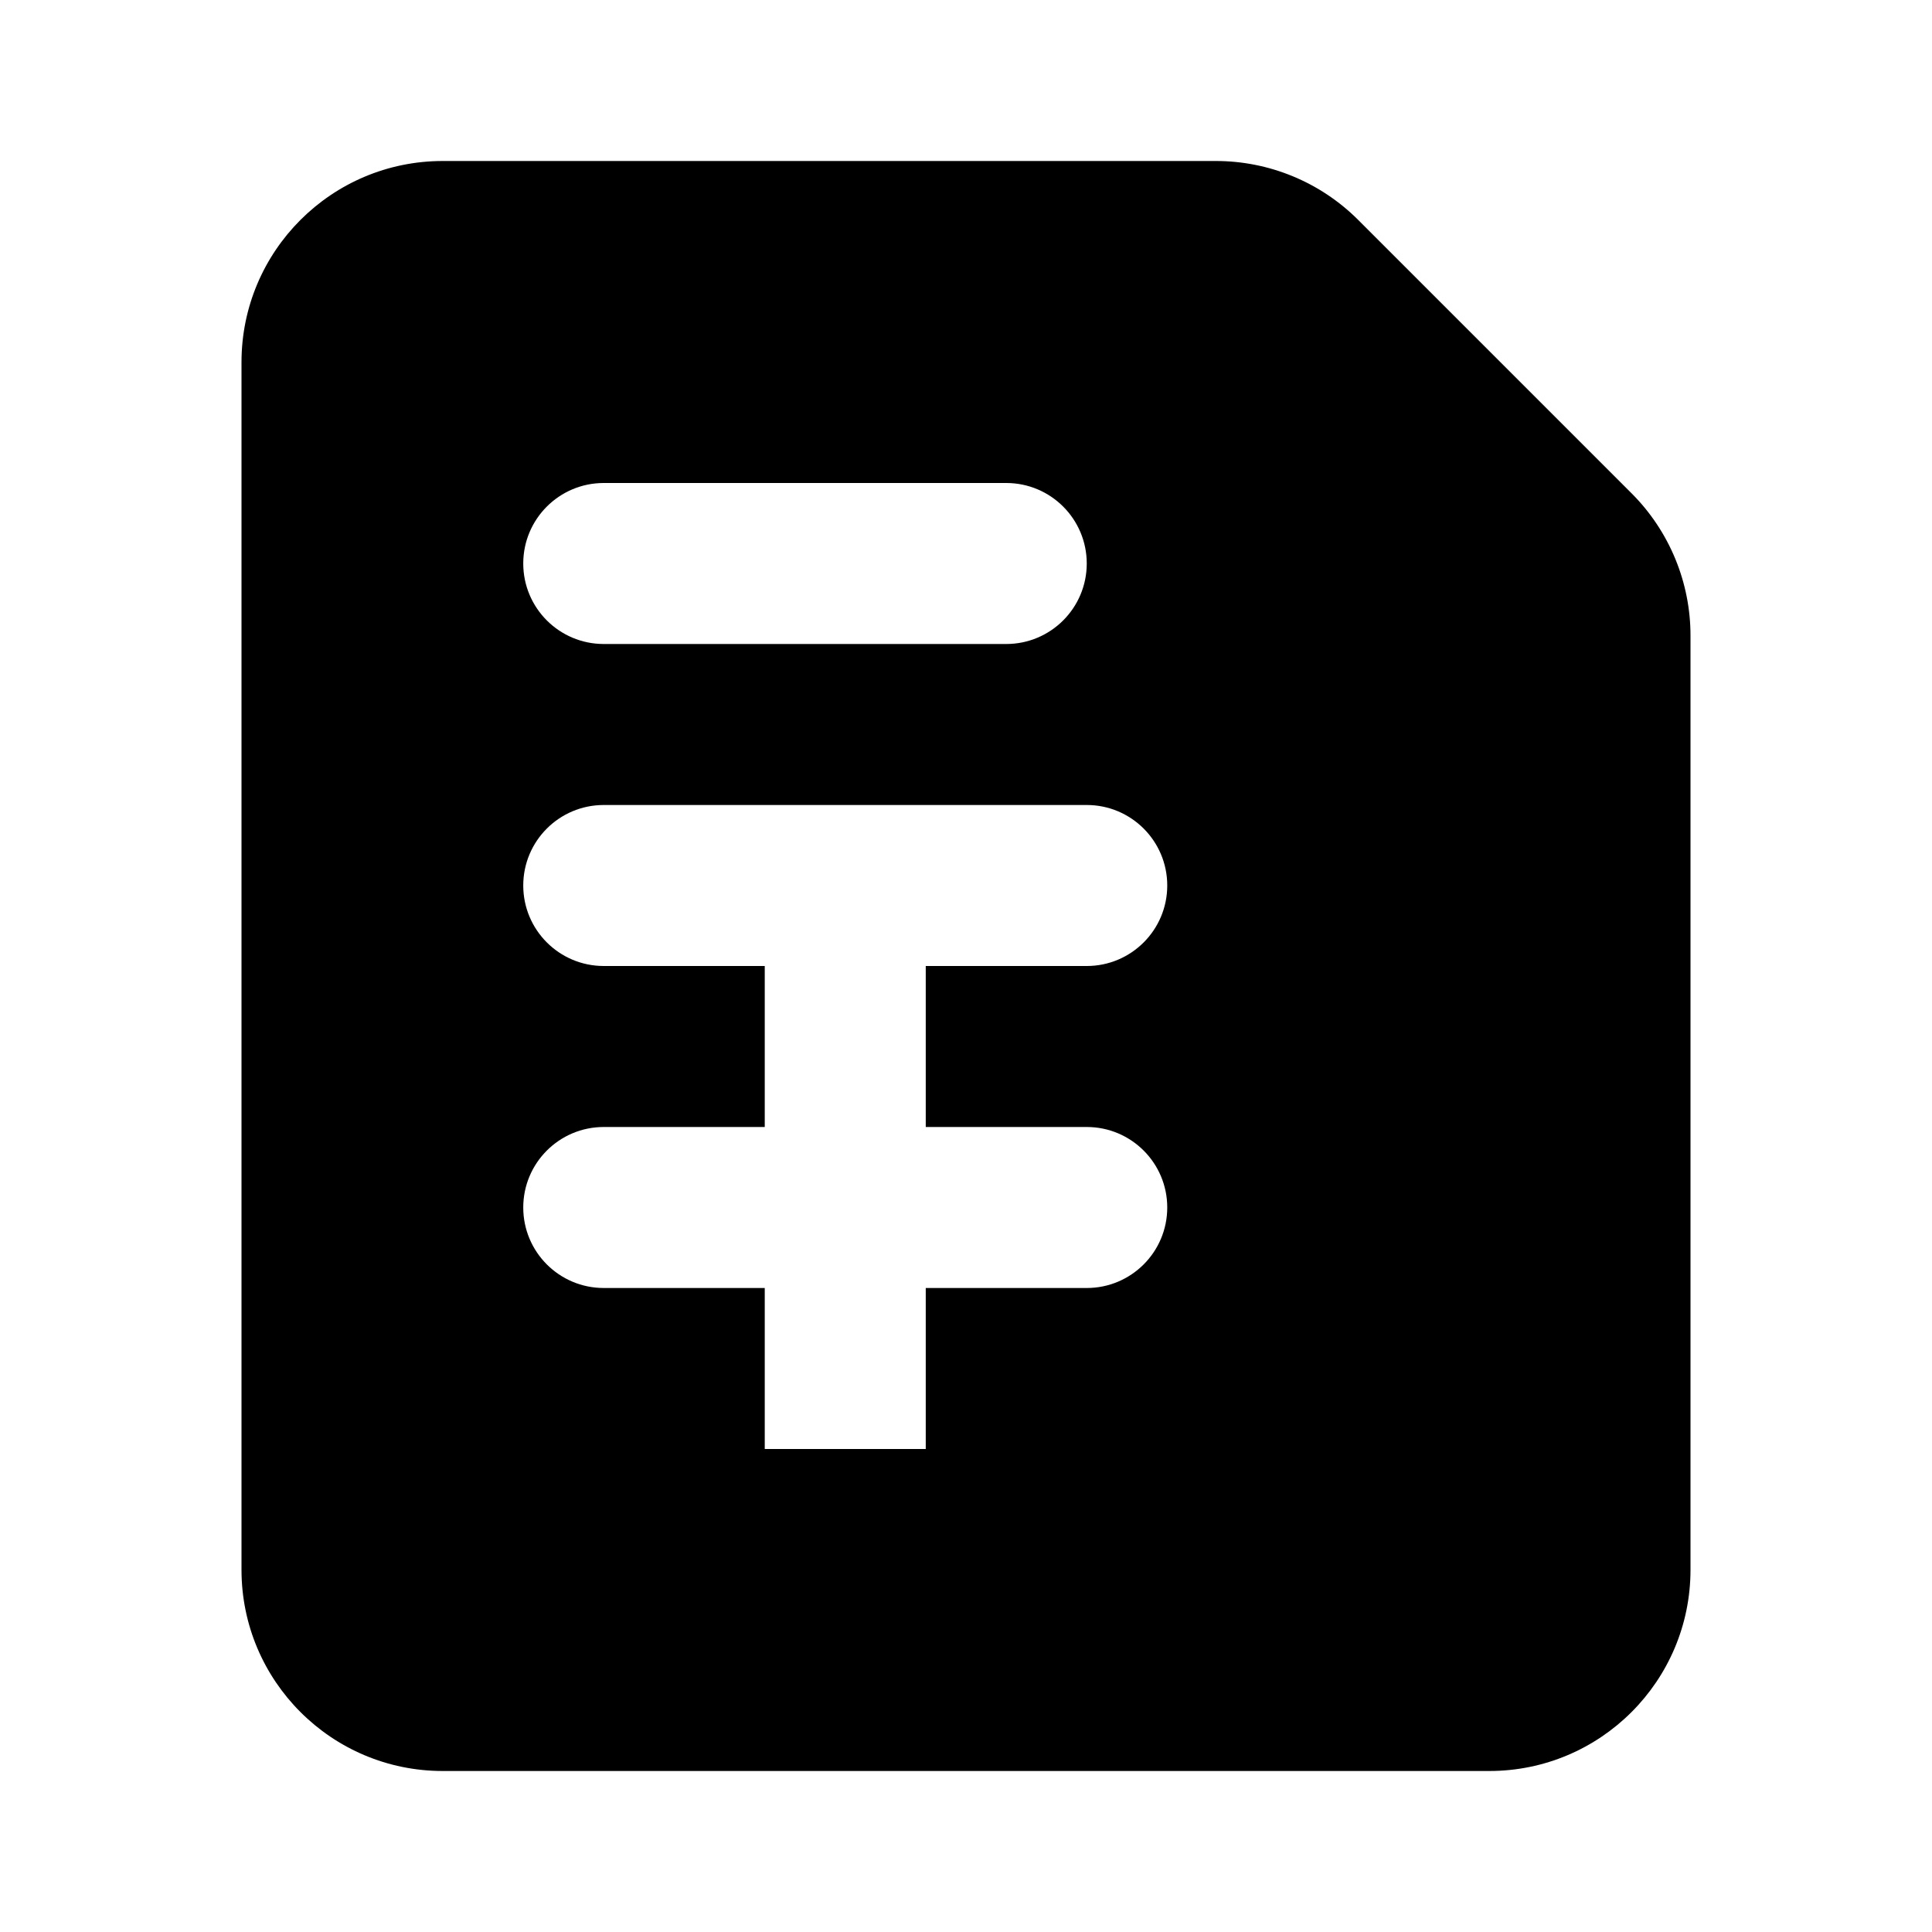
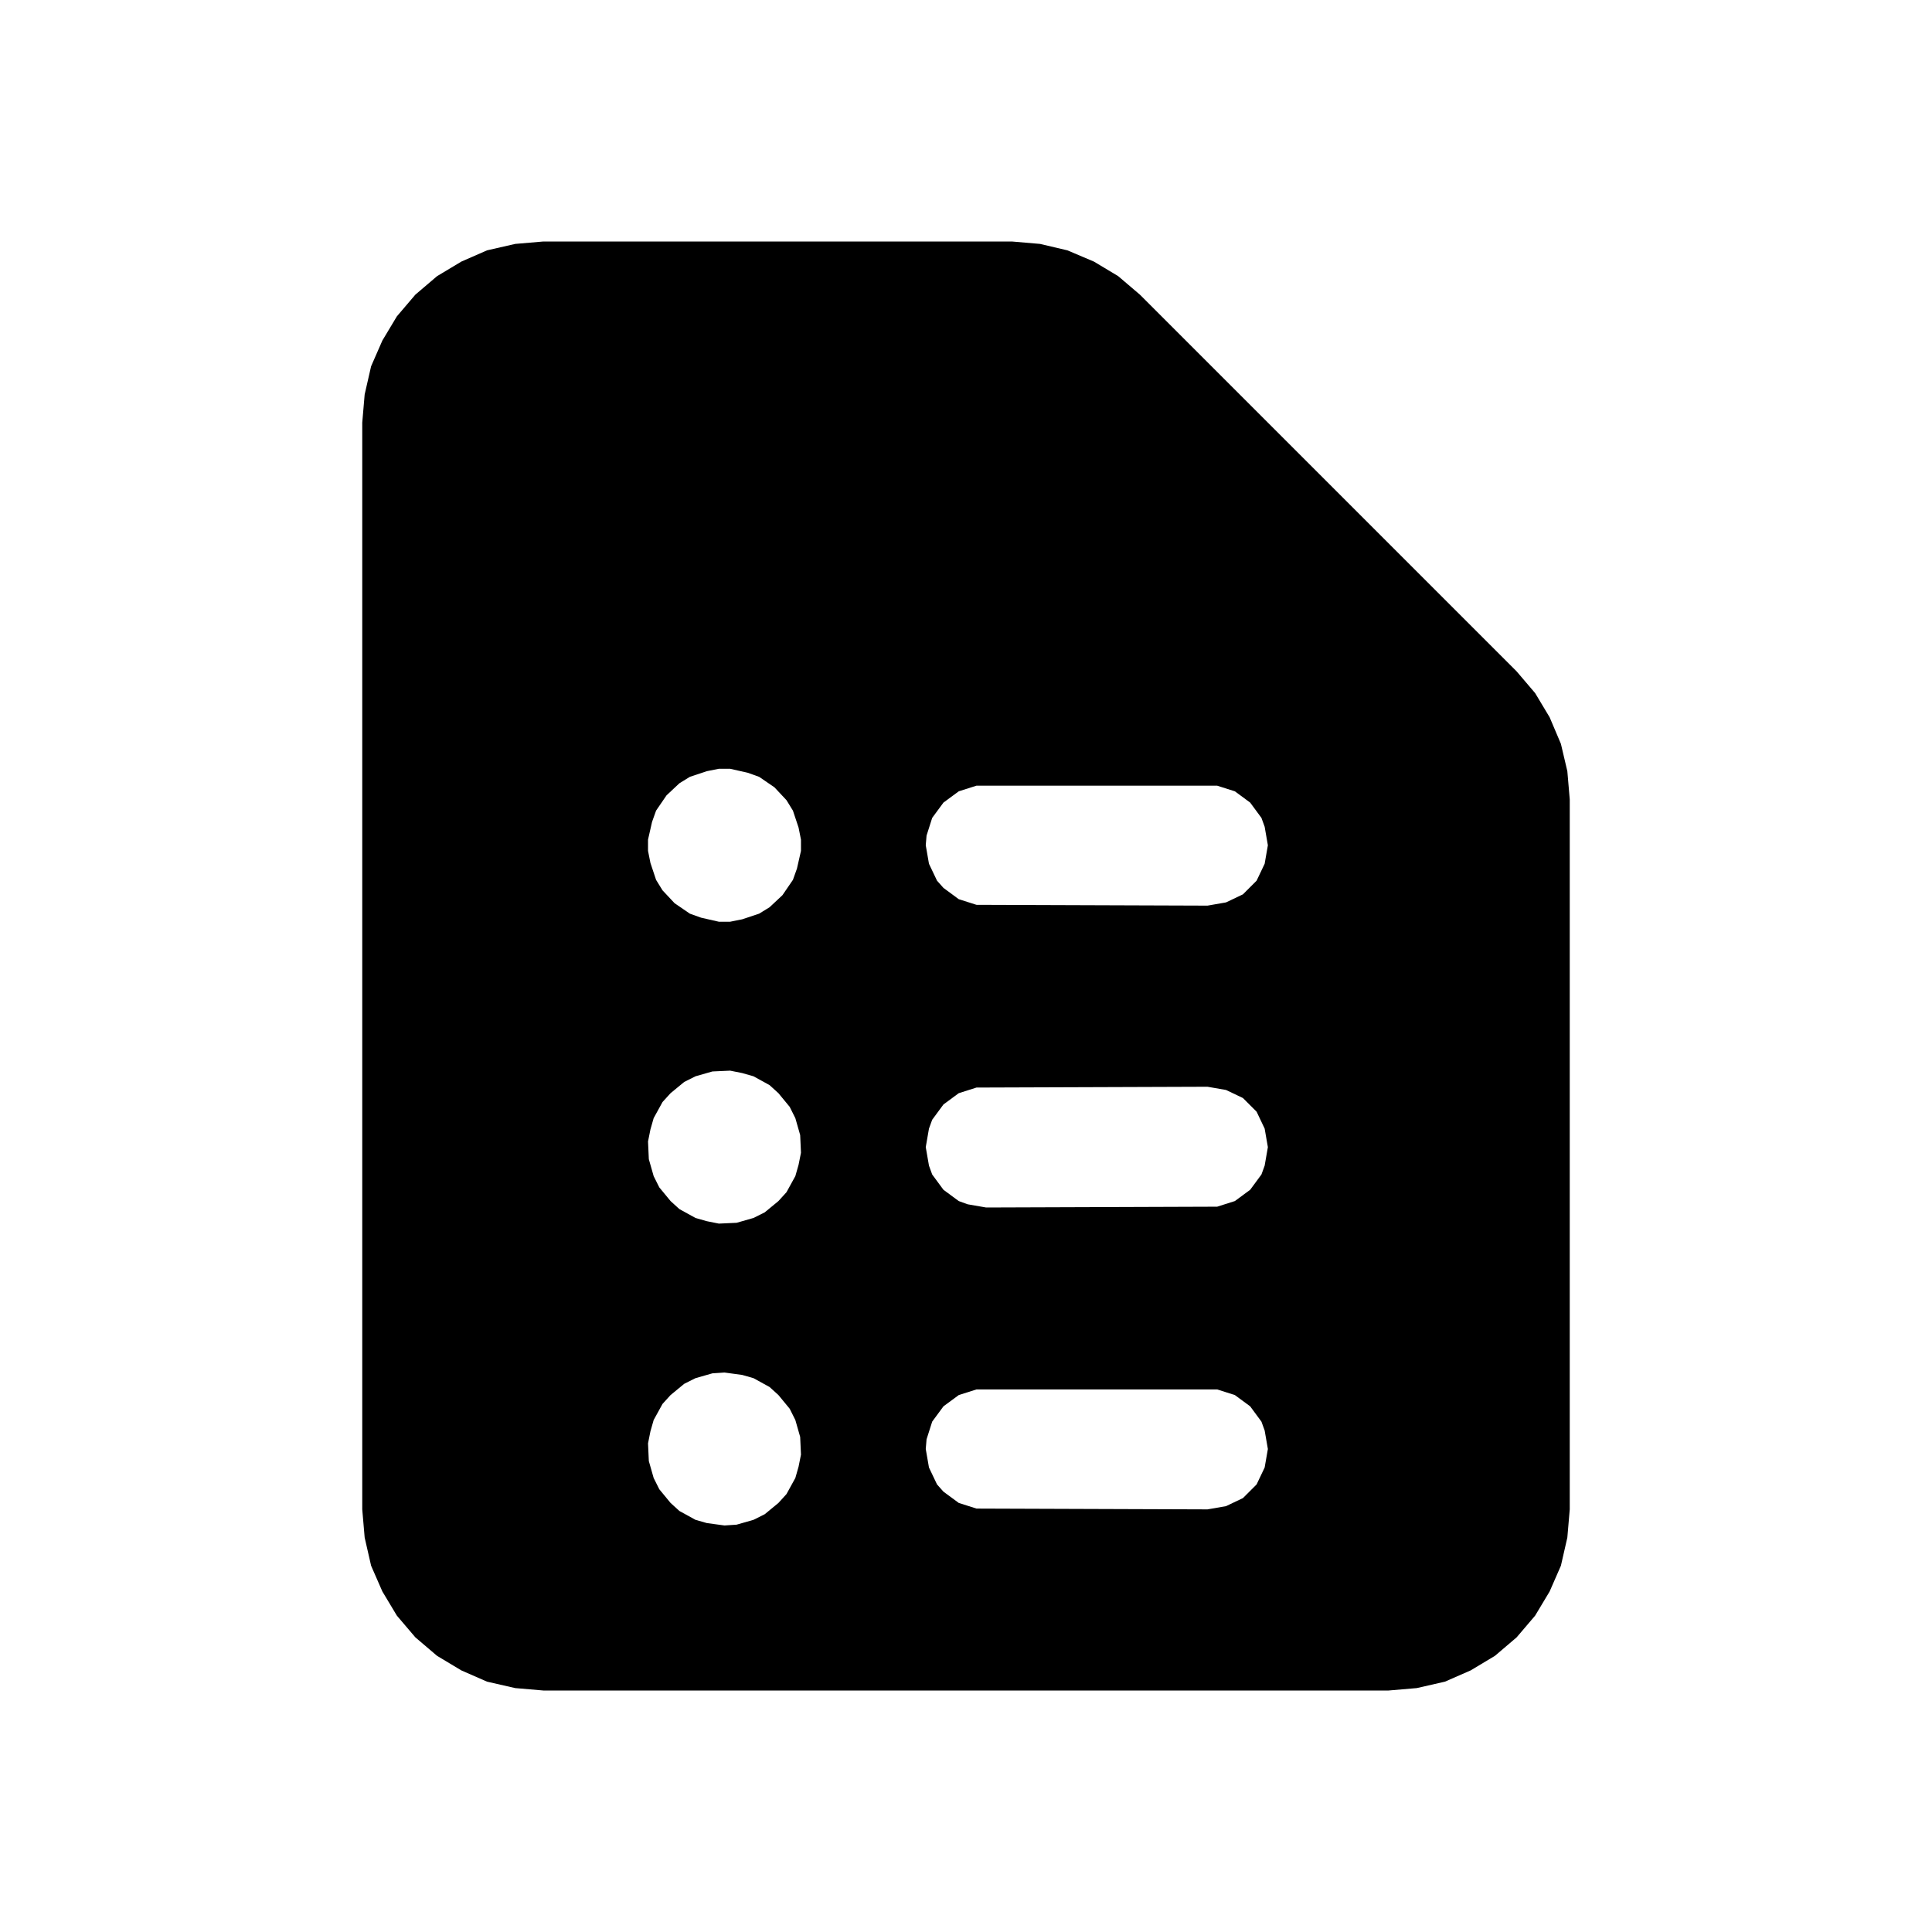
<svg xmlns="http://www.w3.org/2000/svg" viewBox="0 0 24 24" fill="currentColor">
-   <path fill-rule="evenodd" d="M5.5 2A2.5 2.5 0 0 0 3 4.5v15A2.5 2.5 0 0 0 5.5 22h13a2.5 2.5 0 0 0 2.5-2.5V7.9a2.5 2.5 0 0 0-.73-1.77l-3.4-3.4A2.5 2.5 0 0 0 15.1 2H5.5Zm2 4a1 1 0 0 0 0 2h5a1 1 0 0 0 0-2h-5Zm0 4a1 1 0 0 0 0 2h2v2H7.5a1 1 0 0 0 0 2h2v2h2v-2h2a1 1 0 0 0 0-2h-2v-2h2a1 1 0 0 0 0-2h-6Z" />
+   <path fill-rule="evenodd" d="M6.4 3.03L6.05 3.11L5.73 3.25L5.43 3.43L5.16 3.66L4.93 3.93L4.75 4.23L4.61 4.55L4.53 4.9L4.5 5.25L4.5 18.75L4.53 19.1L4.61 19.45L4.75 19.77L4.93 20.07L5.16 20.34L5.43 20.57L5.73 20.75L6.05 20.89L6.4 20.97L6.75 21L17.25 21L17.6 20.97L17.95 20.89L18.27 20.75L18.57 20.57L18.84 20.34L19.07 20.07L19.25 19.77L19.39 19.45L19.47 19.1L19.5 18.75L19.5 9.93L19.47 9.58L19.39 9.24L19.25 8.91L19.07 8.61L18.84 8.34L14.16 3.66L13.89 3.43L13.59 3.25L13.26 3.11L12.92 3.03L12.57 3L6.75 3ZM9.95 10.43L9.95 10.57L9.9 10.79L9.85 10.93L9.72 11.12L9.56 11.27L9.43 11.35L9.22 11.42L9.07 11.45L8.93 11.45L8.71 11.4L8.57 11.35L8.38 11.22L8.23 11.06L8.15 10.93L8.08 10.72L8.05 10.57L8.05 10.43L8.1 10.21L8.15 10.07L8.28 9.88L8.44 9.73L8.57 9.65L8.78 9.58L8.93 9.55L9.07 9.55L9.29 9.6L9.43 9.65L9.62 9.78L9.77 9.94L9.85 10.07L9.92 10.28ZM15.23 11.21L15 11.25L12.13 11.24L11.91 11.17L11.72 11.03L11.64 10.94L11.54 10.73L11.5 10.5L11.51 10.38L11.58 10.16L11.72 9.97L11.91 9.83L12.13 9.76L15.12 9.76L15.34 9.83L15.53 9.97L15.67 10.16L15.71 10.27L15.75 10.5L15.71 10.73L15.61 10.94L15.44 11.11ZM9.94 14.1L9.95 14.32L9.92 14.47L9.88 14.61L9.77 14.81L9.67 14.92L9.5 15.06L9.36 15.13L9.15 15.19L8.93 15.2L8.78 15.17L8.64 15.13L8.44 15.02L8.33 14.92L8.19 14.75L8.12 14.61L8.06 14.4L8.05 14.18L8.08 14.03L8.12 13.89L8.23 13.69L8.33 13.58L8.5 13.44L8.64 13.37L8.85 13.31L9.07 13.3L9.22 13.33L9.36 13.37L9.56 13.48L9.67 13.58L9.81 13.75L9.88 13.89ZM15.12 14.99L12.25 15L12.02 14.96L11.91 14.92L11.72 14.78L11.58 14.59L11.54 14.48L11.5 14.25L11.54 14.02L11.58 13.91L11.72 13.72L11.91 13.58L12.13 13.51L15 13.5L15.23 13.54L15.44 13.64L15.61 13.81L15.71 14.02L15.75 14.25L15.71 14.48L15.67 14.59L15.53 14.78L15.34 14.92ZM9.94 17.85L9.95 18.07L9.92 18.22L9.88 18.36L9.77 18.56L9.67 18.67L9.5 18.81L9.36 18.88L9.15 18.94L9 18.95L8.78 18.92L8.64 18.88L8.44 18.77L8.33 18.67L8.19 18.5L8.12 18.36L8.06 18.15L8.05 17.93L8.08 17.78L8.12 17.64L8.23 17.44L8.33 17.33L8.5 17.19L8.64 17.12L8.85 17.06L9 17.05L9.22 17.08L9.36 17.12L9.56 17.23L9.67 17.33L9.81 17.5L9.88 17.64ZM15.23 18.71L15 18.75L12.13 18.74L11.91 18.67L11.72 18.53L11.64 18.44L11.54 18.23L11.5 18L11.51 17.88L11.58 17.66L11.72 17.47L11.91 17.33L12.13 17.26L15.12 17.26L15.34 17.33L15.53 17.47L15.67 17.66L15.71 17.77L15.75 18L15.71 18.23L15.61 18.44L15.44 18.61Z" />
</svg>
